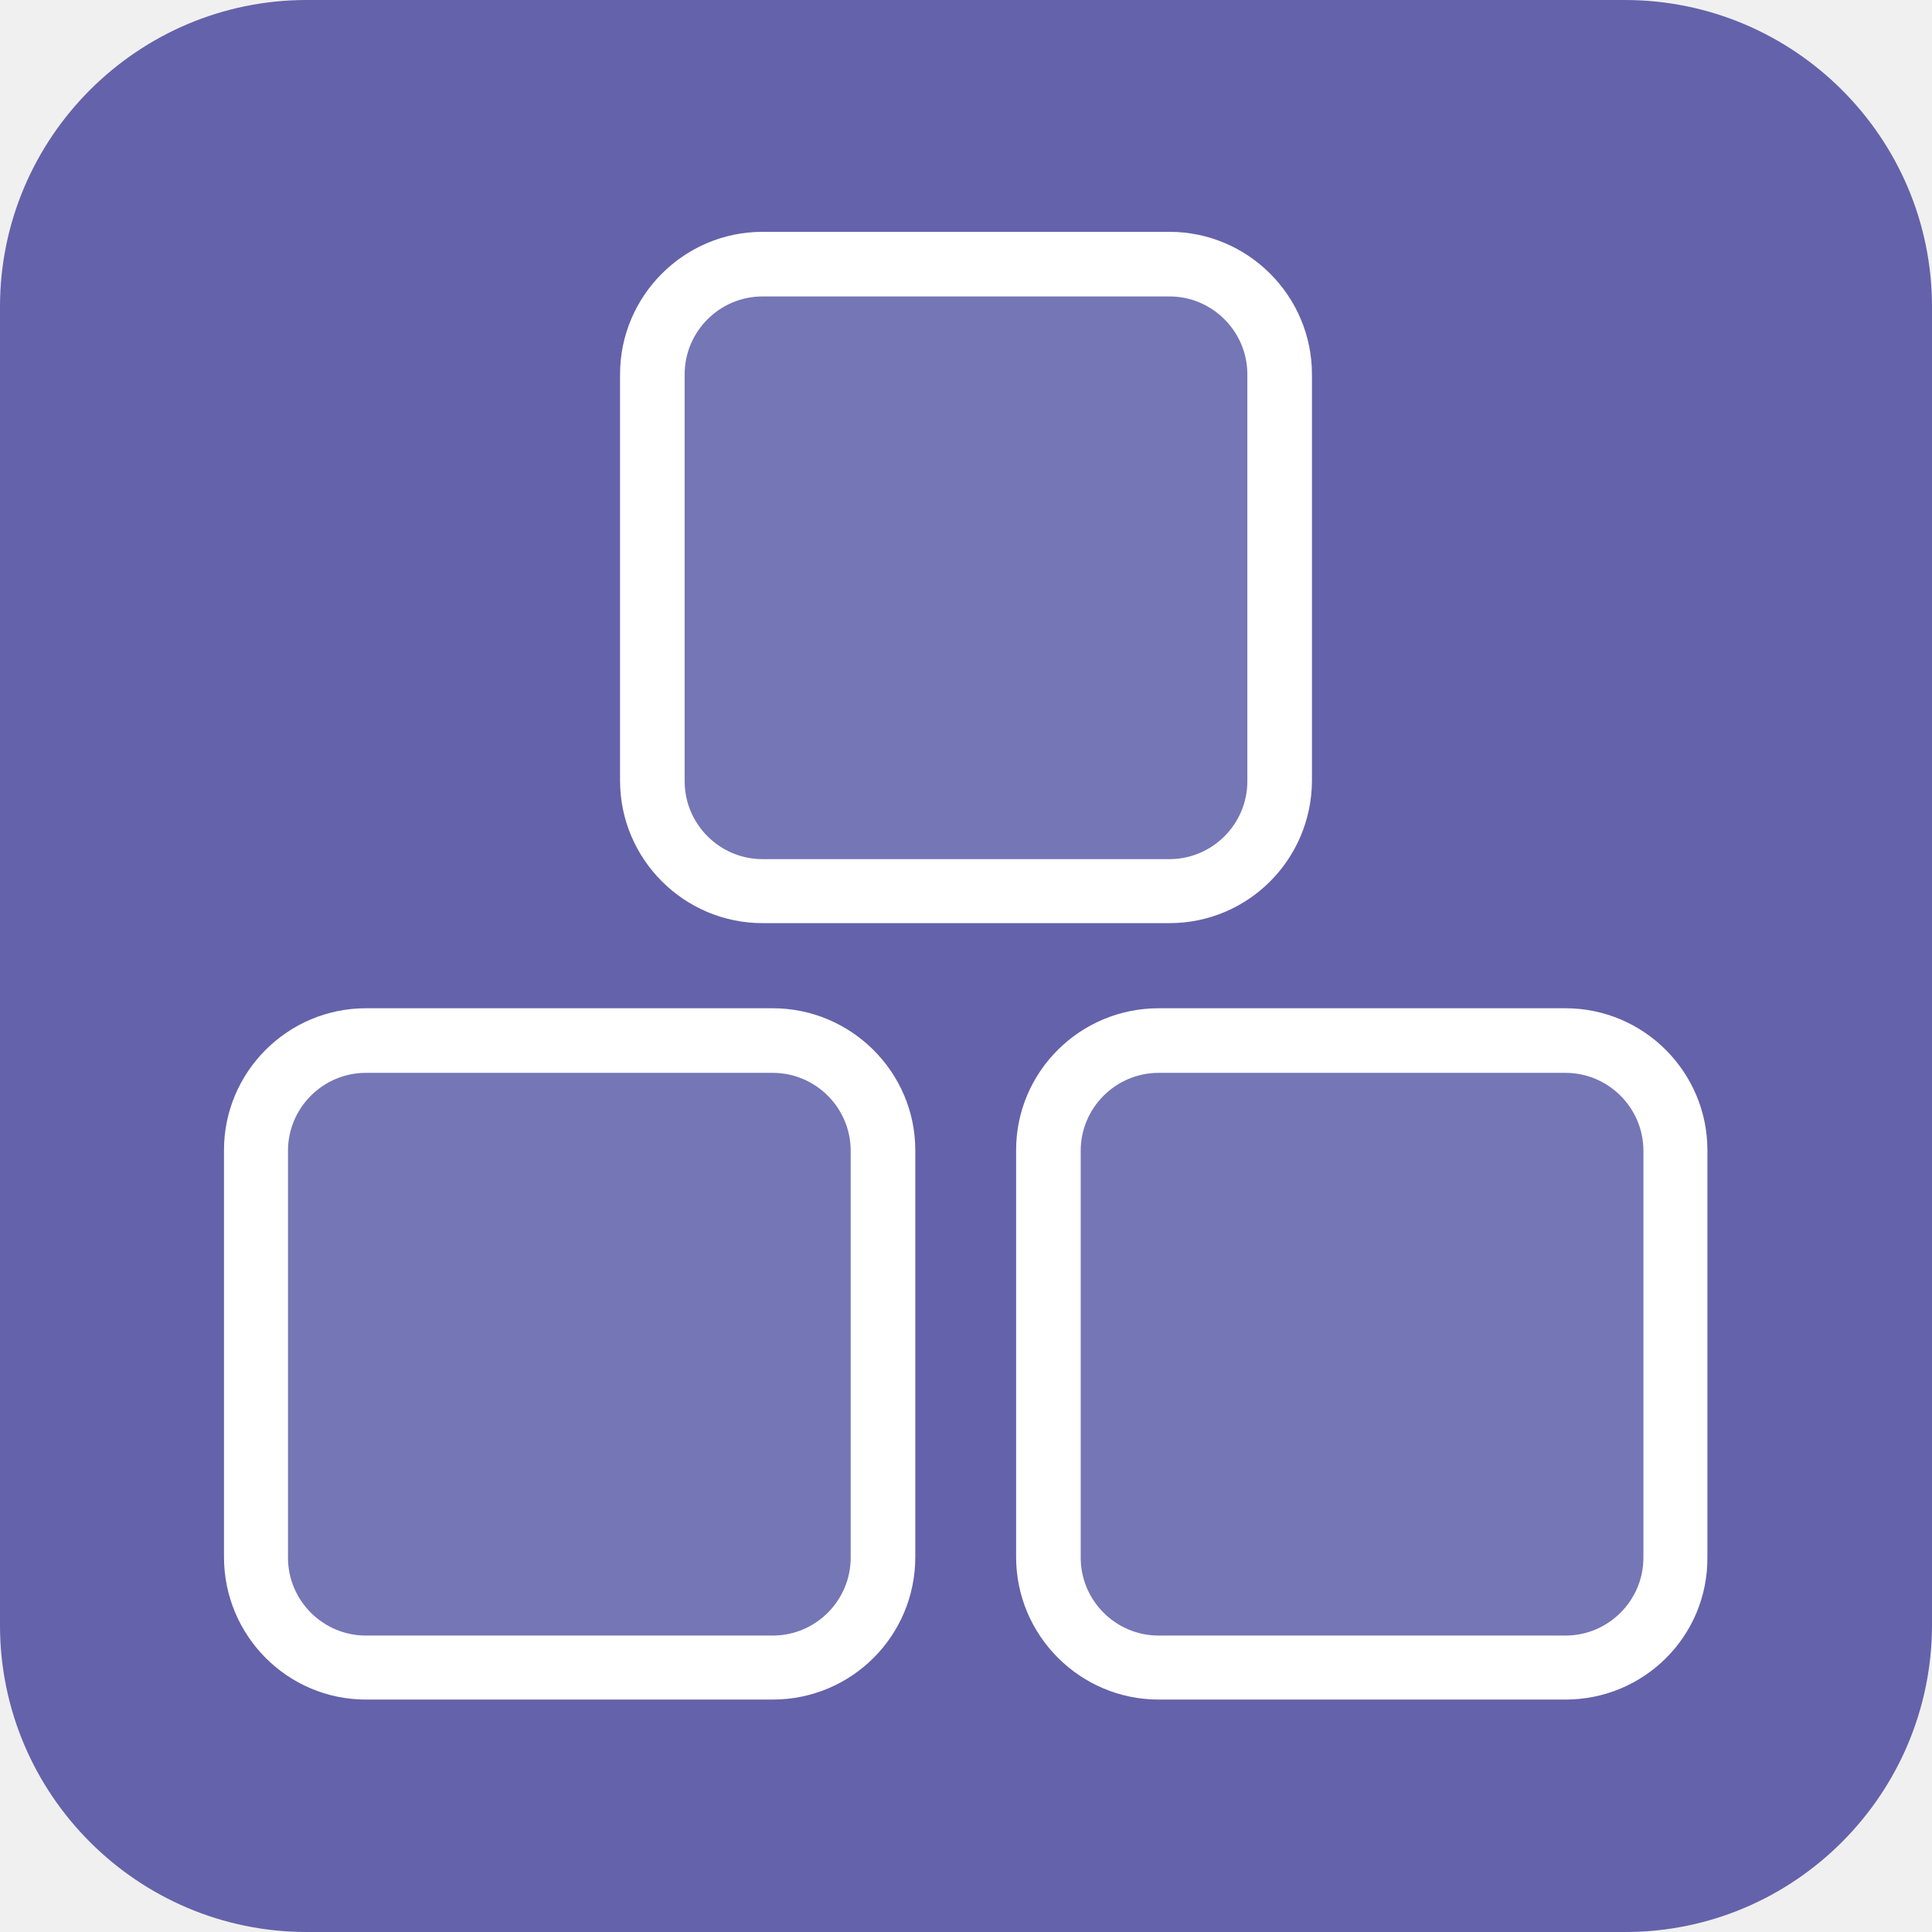
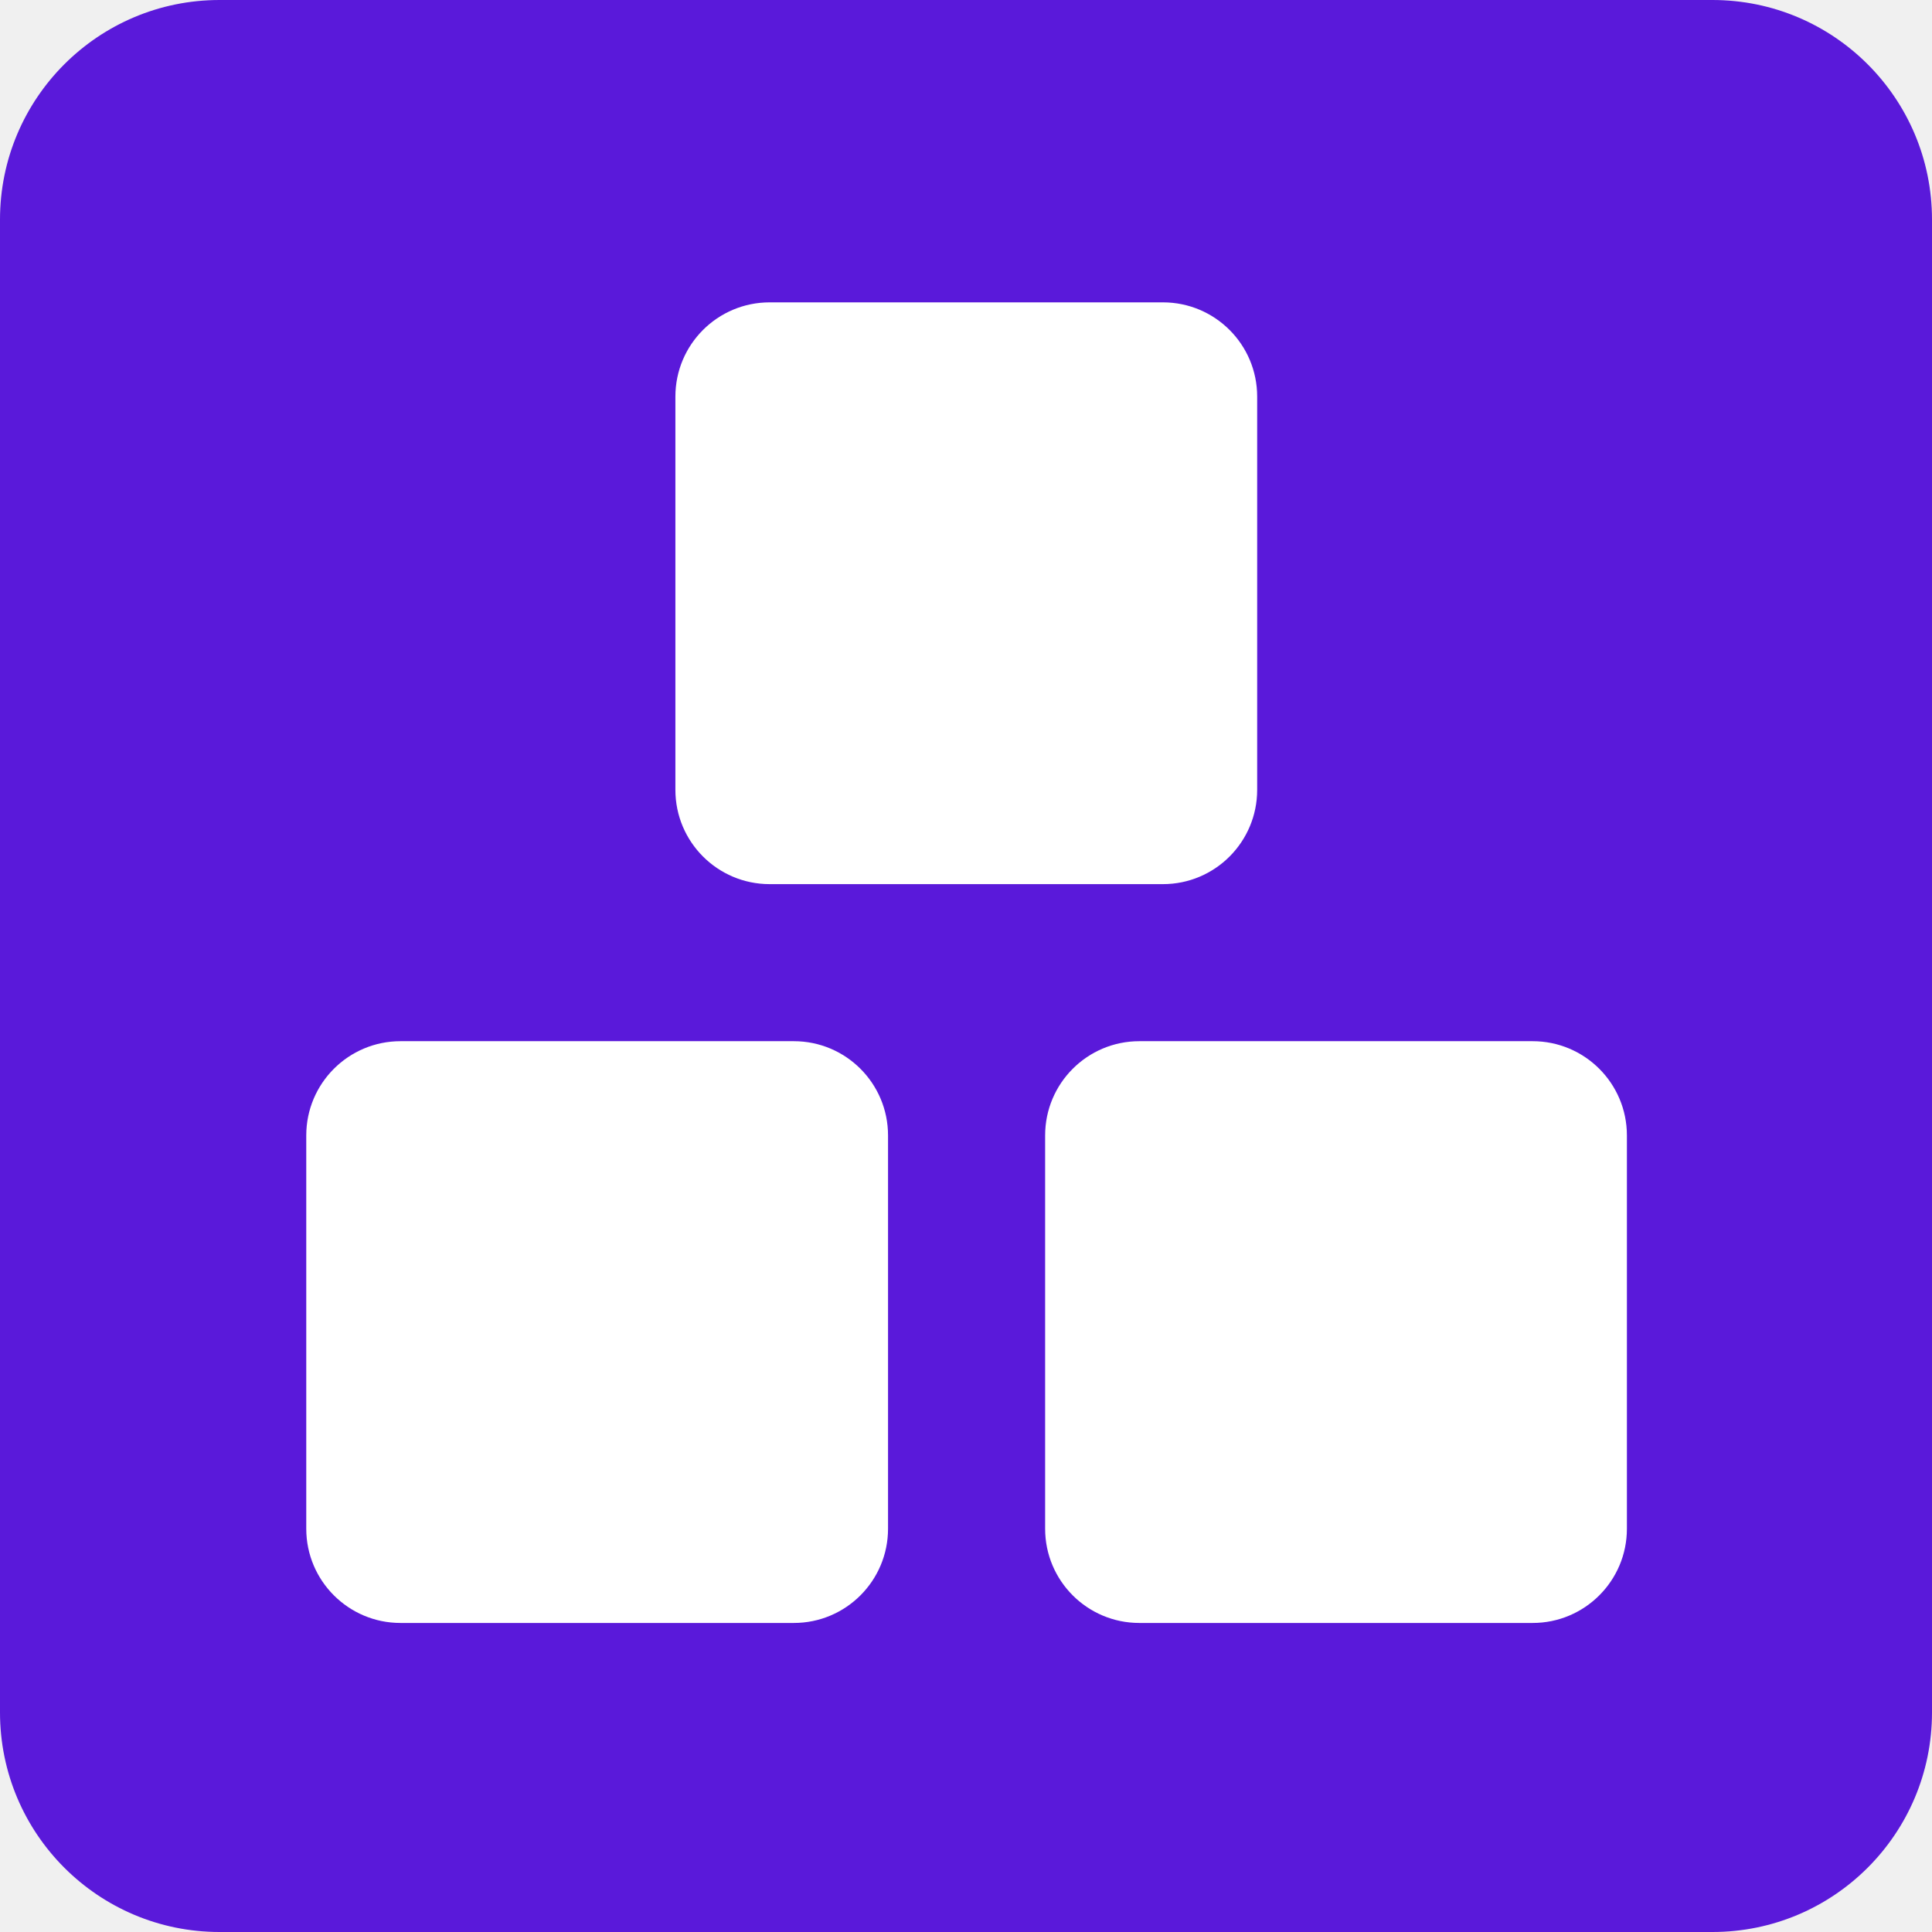
- <svg xmlns="http://www.w3.org/2000/svg" version="1.1" id="Layer_1" x="0px" y="0px" viewBox="0 0 32 32" style="enable-background:new 0 0 32 32;" xml:space="preserve">
-   <style type="text/css">
- 	.st0{fill:#6462AA;}
- 	.st1{fill:#7476B6;}
- 	.st2{fill:#FFFFFF;}
- 	.st3{fill:#6A5DA1;}
- </style>
-   <path class="st0" d="M26.92,32H5.08C2.28,32,0,29.72,0,26.92L0,5.08C0,2.28,2.28,0,5.08,0l21.83,0C29.72,0,32,2.28,32,5.08v21.83  C32,29.72,29.72,32,26.92,32z" />
-   <g>
-     <g>
-       <g>
-         <path class="st1" d="M24.87,27.62h-4.62c-1.58,0-2.88-1.3-2.88-2.88v-4.62c0-1.58,1.3-2.88,2.88-2.88h4.62     c1.58,0,2.88,1.3,2.88,2.88v4.62C27.75,26.32,26.46,27.62,24.87,27.62z" />
-         <path class="st2" d="M25.93,28.15h-6.74c-1.3,0-2.36-1.06-2.36-2.36v-6.74c0-1.3,1.06-2.35,2.36-2.35h6.74     c1.3,0,2.35,1.06,2.35,2.35v6.74C28.29,27.1,27.23,28.15,25.93,28.15z M19.19,17.77c-0.71,0-1.29,0.58-1.29,1.29v6.74     c0,0.71,0.58,1.29,1.29,1.29h6.74c0.71,0,1.29-0.58,1.29-1.29v-6.74c0-0.71-0.58-1.29-1.29-1.29H19.19z" />
-       </g>
-       <path class="st3" d="M25.18,20.68" />
-     </g>
-     <g>
-       <g>
-         <path class="st1" d="M11.57,27.62H7.3c-1.68,0-3.05-1.37-3.05-3.05v-4.27c0-1.68,1.37-3.05,3.05-3.05h4.27     c1.68,0,3.05,1.37,3.05,3.05v4.27C14.62,26.25,13.25,27.62,11.57,27.62z" />
-         <path class="st2" d="M12.8,28.15H6.06c-1.3,0-2.35-1.06-2.35-2.36v-6.74c0-1.3,1.06-2.35,2.35-2.35h6.74     c1.3,0,2.36,1.06,2.36,2.35v6.74C15.16,27.1,14.1,28.15,12.8,28.15z M6.06,17.77c-0.71,0-1.29,0.58-1.29,1.29v6.74     c0,0.71,0.58,1.29,1.29,1.29h6.74c0.71,0,1.29-0.58,1.29-1.29v-6.74c0-0.71-0.58-1.29-1.29-1.29H6.06z" />
-       </g>
-     </g>
-     <g>
-       <g>
-         <path class="st1" d="M18.56,14.76h-5.11c-1.45,0-2.63-1.18-2.63-2.63V7.01c0-1.45,1.18-2.63,2.63-2.63h5.11     c1.45,0,2.63,1.18,2.63,2.63v5.11C21.19,13.57,20,14.76,18.56,14.76z" />
-         <path class="st2" d="M19.37,15.29h-6.74c-1.3,0-2.36-1.06-2.36-2.36V6.2c0-1.3,1.06-2.36,2.36-2.36h6.74     c1.3,0,2.36,1.06,2.36,2.36v6.74C21.72,14.24,20.67,15.29,19.37,15.29z M12.63,4.91c-0.71,0-1.29,0.58-1.29,1.29v6.74     c0,0.71,0.58,1.29,1.29,1.29h6.74c0.71,0,1.29-0.58,1.29-1.29V6.2c0-0.71-0.58-1.29-1.29-1.29H12.63z" />
-       </g>
-     </g>
-   </g>
-   <path class="st3" d="M0,20.47" />
+ <svg xmlns="http://www.w3.org/2000/svg" width="48" height="48" viewBox="0 0 48 48" fill="none">
+   <path d="M0 5.455C0 2.442 2.442 0 5.455 0H42.545C45.558 0 48 2.442 48 5.455V42.545C48 45.558 45.558 48 42.545 48H5.455C2.442 48 0 45.558 0 42.545V5.455Z" fill="#5A19DA" />
+   <path fill-rule="evenodd" clip-rule="evenodd" d="M16.78 9.853C16.78 8.56 17.828 7.512 19.122 7.512H28.893C30.186 7.512 31.234 8.56 31.234 9.853V19.624C31.234 20.917 30.186 21.966 28.893 21.966H19.122C17.828 21.966 16.78 20.917 16.78 19.624V9.853Z" fill="white" />
+   <path fill-rule="evenodd" clip-rule="evenodd" d="M7.609 28.21C7.609 26.916 8.658 25.868 9.951 25.868H19.722C21.015 25.868 22.063 26.916 22.063 28.21V37.981C22.063 39.274 21.015 40.322 19.722 40.322H9.951C8.658 40.322 7.609 39.274 7.609 37.981V28.21Z" fill="white" />
+   <path fill-rule="evenodd" clip-rule="evenodd" d="M28.307 25.868C27.014 25.868 25.966 26.916 25.966 28.21V37.981C25.966 39.274 27.014 40.322 28.307 40.322H38.078C39.371 40.322 40.42 39.274 40.42 37.981V28.21C40.42 26.916 39.371 25.868 38.078 25.868H28.307Z" fill="white" />
</svg>
